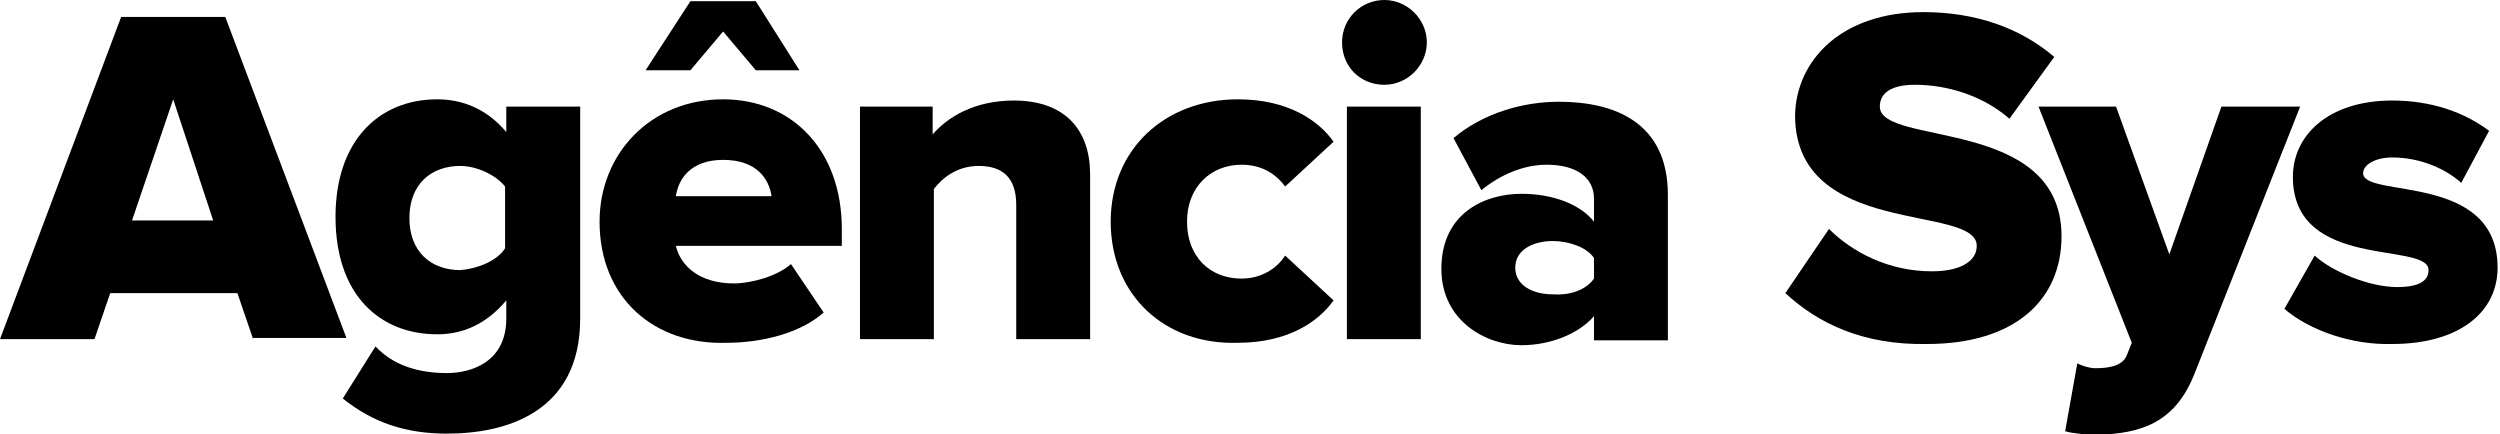
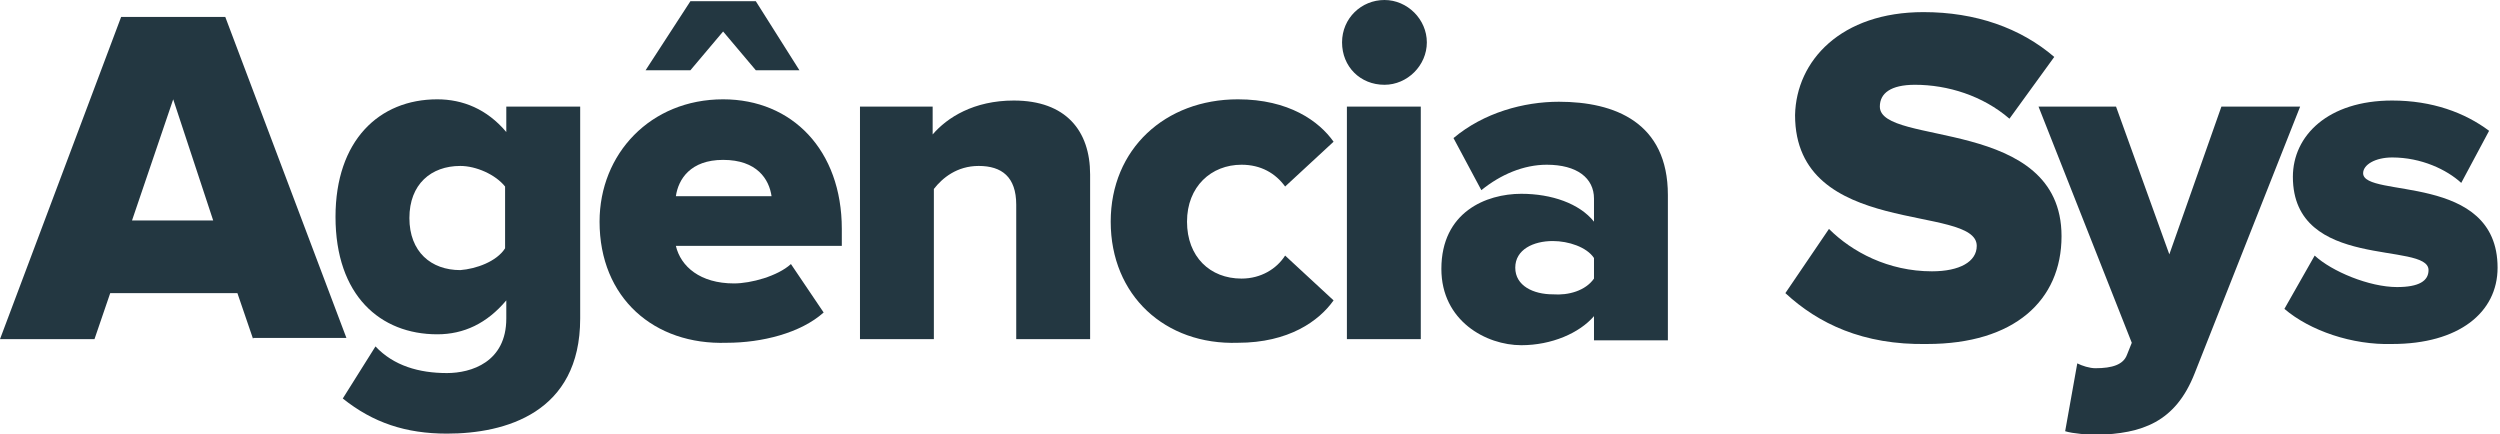
- <svg xmlns="http://www.w3.org/2000/svg" version="1.1" id="Layer_1" x="0px" y="0px" viewBox="0 0 206.4 35.8" style="enable-background:new 0 0 206.4 35.8;" xml:space="preserve">
+ <svg xmlns="http://www.w3.org/2000/svg" version="1.1" id="Layer_1" x="0px" y="0px" viewBox="0 0 206.4 35.8" style="enable-background:new 0 0 206.4 35.8; fill: #233741" xml:space="preserve">
  <g>
    <path d="M20.9,28l-1.3-3.8H9.1L7.8,28H0L10,1.4h8.6l10,26.5H20.9z M14.3,8.2l-3.4,10h6.7L14.3,8.2z" />
    <path d="M28.3,32.9l2.7-4.3c1.5,1.6,3.6,2.2,5.9,2.2c2,0,4.9-0.9,4.9-4.5v-1.5c-1.6,1.9-3.5,2.8-5.7,2.8c-4.7,0-8.4-3.2-8.4-9.7   c0-6.3,3.6-9.7,8.4-9.7c2.1,0,4.1,0.8,5.7,2.7V8.8h6.1v17.5c0,7.8-6.2,9.5-11,9.5C33.5,35.8,30.8,34.9,28.3,32.9z M41.7,20.5v-5.1   c-0.8-1-2.4-1.7-3.7-1.7c-2.4,0-4.2,1.5-4.2,4.3c0,2.8,1.8,4.3,4.2,4.3C39.3,22.2,41,21.6,41.7,20.5z" />
    <path d="M49.5,18.3c0-5.6,4.2-10.1,10.2-10.1c5.7,0,9.8,4.2,9.8,10.7v1.4H55.8c0.4,1.7,2,3.1,4.8,3.1c1.4,0,3.6-0.6,4.7-1.6l2.7,4   c-1.9,1.7-5.1,2.5-8,2.5C54,28.5,49.5,24.6,49.5,18.3z M62.4,5.8l-2.7-3.2L57,5.8h-3.7L57,0.1h5.4L66,5.8H62.4z M59.7,13.2   c-2.7,0-3.7,1.6-3.9,3h7.9C63.5,14.8,62.5,13.2,59.7,13.2z" />
    <path d="M83.9,28V16.9c0-2.3-1.2-3.2-3.1-3.2c-1.8,0-3,1-3.7,1.9V28h-6.1V8.8H77v2.3c1.2-1.4,3.4-2.8,6.7-2.8   c4.3,0,6.3,2.5,6.3,6.1V28H83.9z" />
    <path d="M91.7,18.3c0-6,4.5-10.1,10.5-10.1c4.2,0,6.7,1.8,7.9,3.5l-4,3.7c-0.8-1.1-2-1.8-3.6-1.8c-2.5,0-4.5,1.8-4.5,4.7   s1.9,4.7,4.5,4.7c1.6,0,2.9-0.8,3.6-1.9l4,3.7c-1.2,1.7-3.7,3.5-7.9,3.5C96.2,28.5,91.7,24.4,91.7,18.3z" />
    <path d="M110.8,3.5c0-2,1.6-3.5,3.5-3.5c1.9,0,3.5,1.6,3.5,3.5c0,1.9-1.6,3.5-3.5,3.5C112.3,7,110.8,5.5,110.8,3.5z M111.2,28V8.8   h6.1V28H111.2z" />
    <path d="M131.6,28v-1.9c-1.2,1.4-3.5,2.4-6,2.4c-2.9,0-6.6-2-6.6-6.3c0-4.7,3.7-6.2,6.6-6.2c2.5,0,4.8,0.8,6,2.3v-1.9   c0-1.7-1.4-2.8-3.9-2.8c-1.9,0-3.8,0.8-5.4,2.1l-2.3-4.3c2.5-2.1,5.8-3,8.7-3c4.6,0,9,1.7,9,7.7v12H131.6z M131.6,23v-1.7   c-0.6-0.9-2.1-1.4-3.4-1.4c-1.6,0-3.1,0.7-3.1,2.2c0,1.5,1.5,2.2,3.1,2.2C129.5,24.4,130.9,24,131.6,23z" />
    <path d="M147.4,24.2l3.6-5.3c1.9,1.9,4.9,3.5,8.5,3.5c2.3,0,3.7-0.8,3.7-2.1c0-3.5-15-0.6-15-10.8C148.3,5,152,1,158.8,1   c4.3,0,8,1.3,10.8,3.7l-3.7,5.1c-2.2-1.9-5.1-2.8-7.8-2.8c-2,0-2.9,0.7-2.9,1.8c0,3.3,15,0.8,15,10.7c0,5.3-3.9,8.9-11.1,8.9   C153.8,28.5,150.1,26.7,147.4,24.2z" />
    <path d="M171.5,30c0.4,0.2,1,0.4,1.5,0.4c1.4,0,2.3-0.3,2.6-1.1l0.4-1l-7.7-19.5h6.4l4.4,12.2l4.3-12.2h6.5l-8.7,22   c-1.6,4.1-4.4,5-8.1,5.1c-0.6,0-2-0.1-2.6-0.3L171.5,30z" />
    <path d="M188.6,25.5l2.5-4.4c1.4,1.3,4.5,2.6,6.8,2.6c1.8,0,2.6-0.5,2.6-1.4c0-2.4-11.2,0.1-11.2-7.7c0-3.4,2.9-6.3,8.2-6.3   c3.3,0,6,1,8,2.5l-2.3,4.3c-1.2-1.1-3.3-2.1-5.7-2.1c-1.4,0-2.4,0.6-2.4,1.3c0,2.1,11.1-0.1,11.1,7.8c0,3.7-3.2,6.3-8.7,6.3   C194.2,28.5,190.7,27.3,188.6,25.5z" />
  </g>
</svg>
